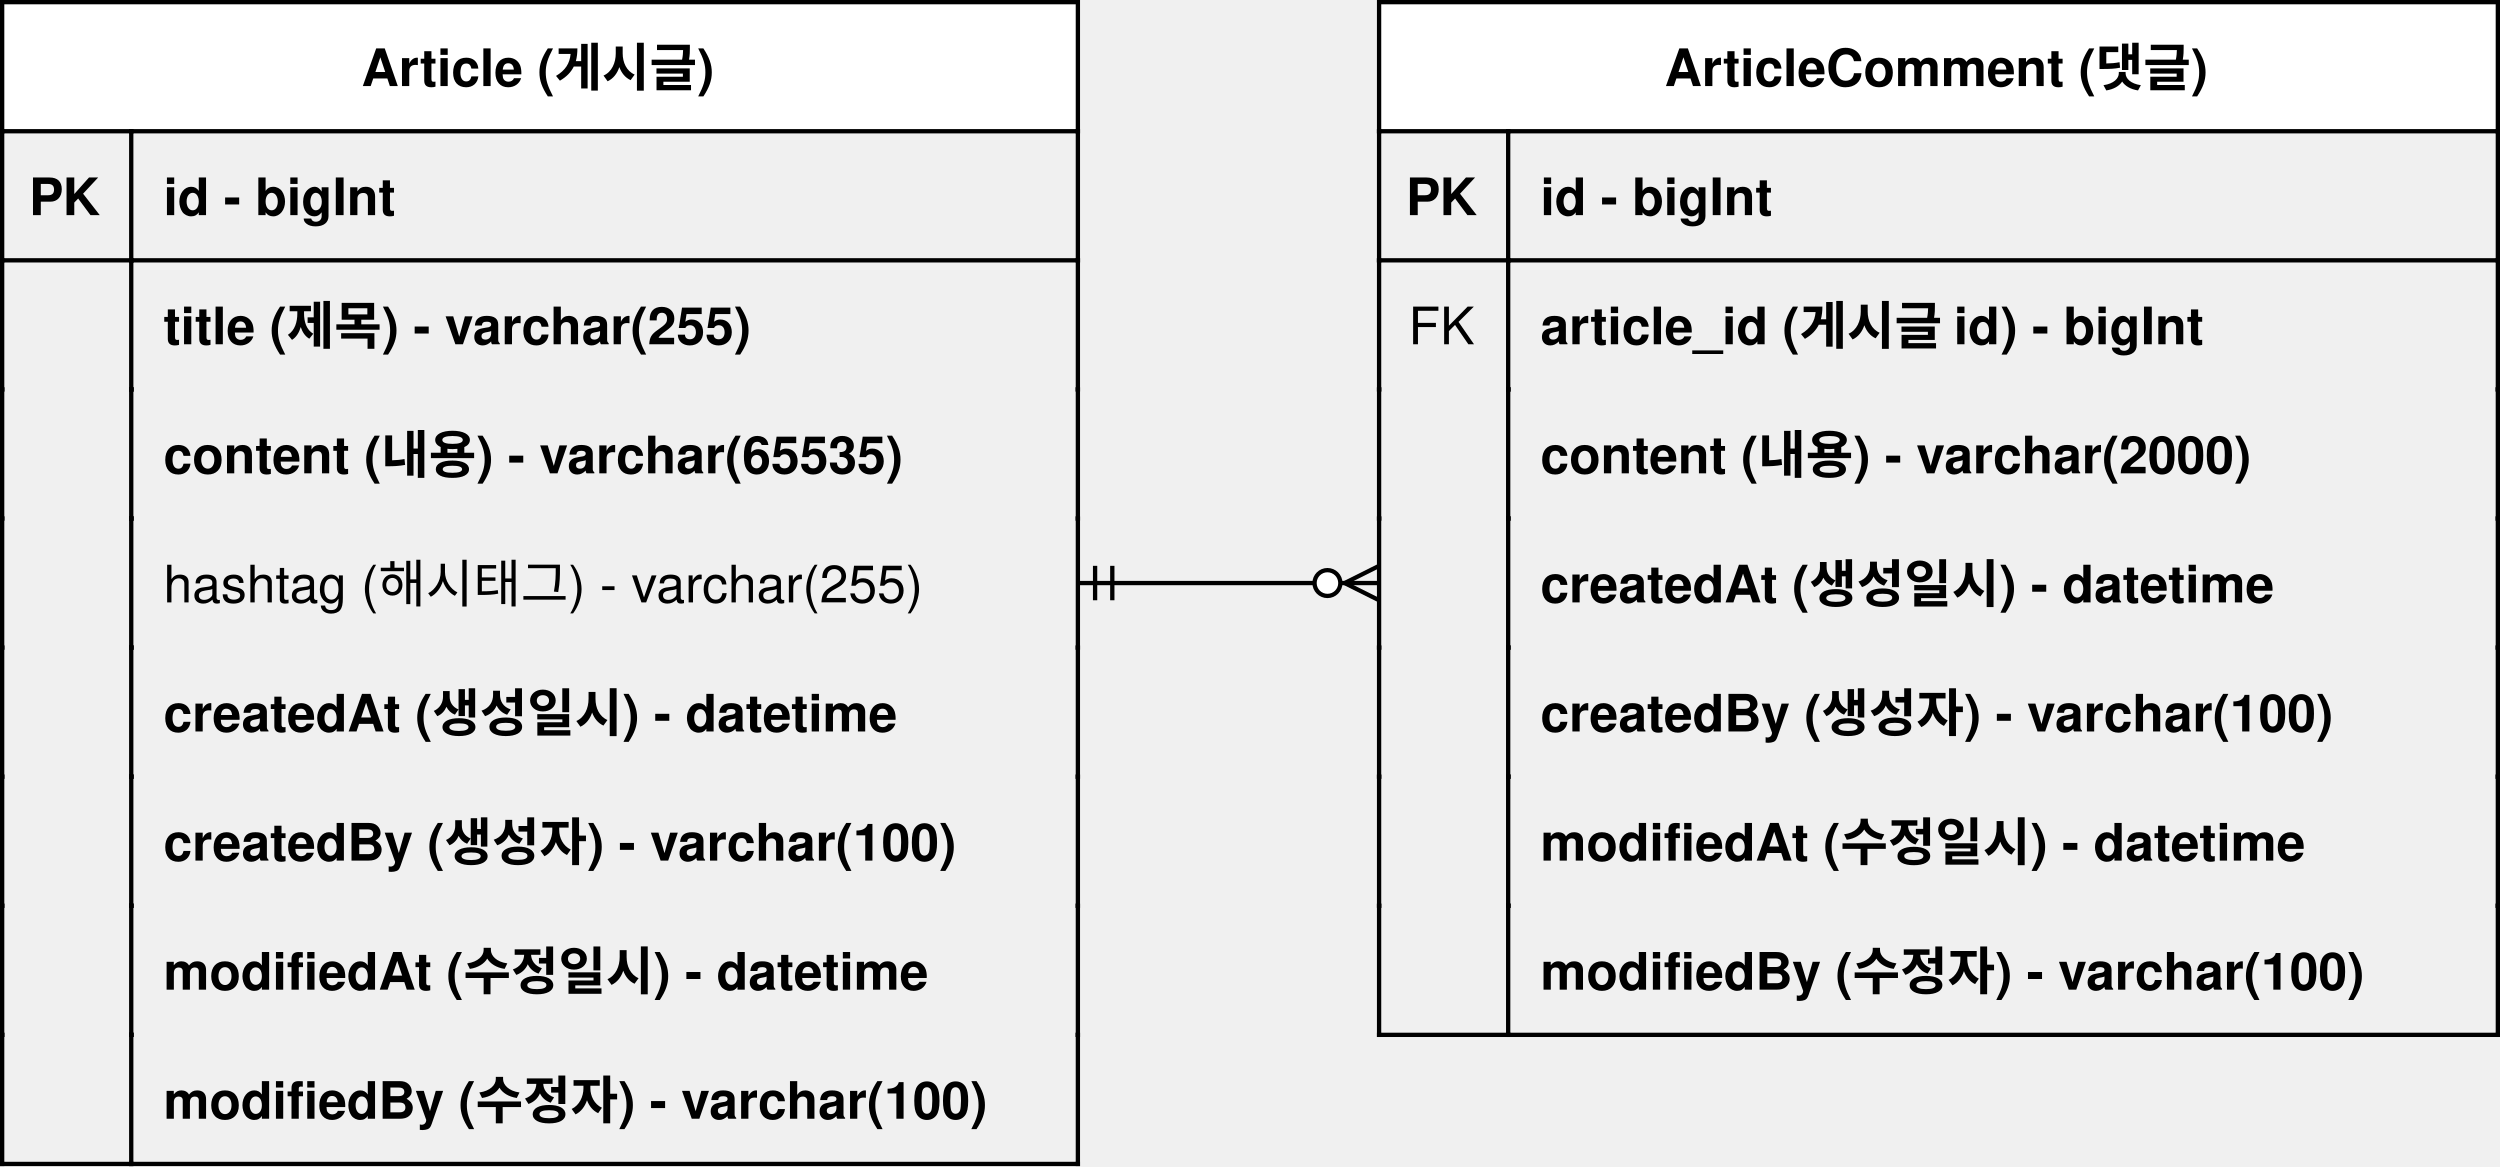
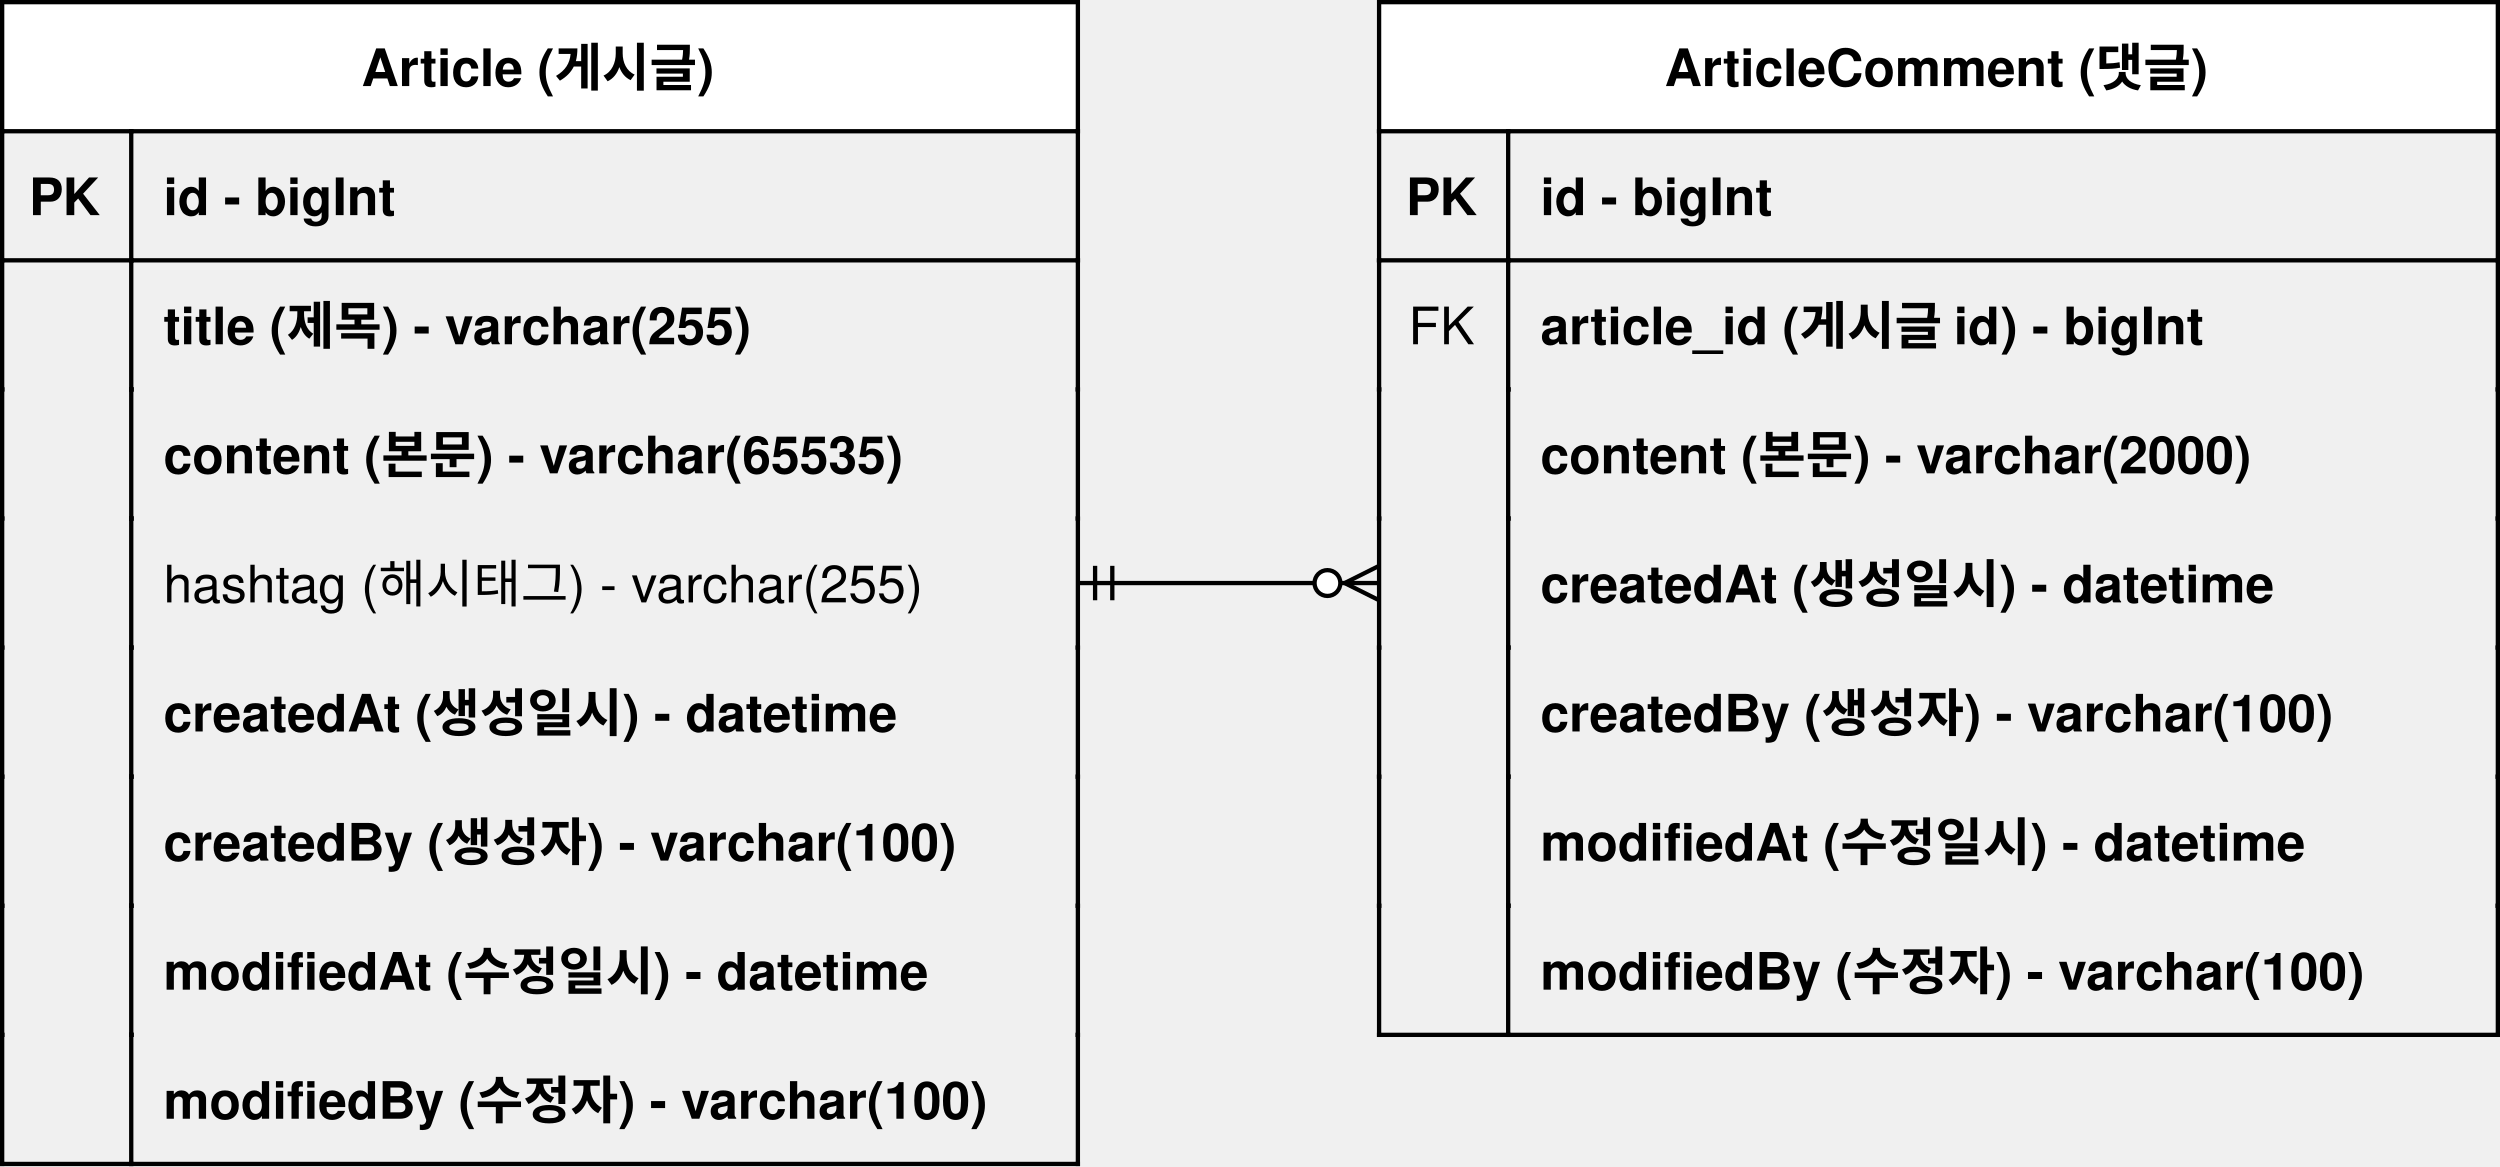
- <svg xmlns="http://www.w3.org/2000/svg" version="1.1" width="581px" height="271px" viewBox="-0.5 -0.5 581 271" content="&lt;mxfile host=&quot;app.diagrams.net&quot; modified=&quot;2023-02-14T23:31:46.178Z&quot; agent=&quot;5.0 (Macintosh; Intel Mac OS X 10_15_7) AppleWebKit/537.36 (KHTML, like Gecko) Chrome/109.0.0.0 Safari/537.36&quot; etag=&quot;GIQjJUnvJkcjfK97bRi-&quot; version=&quot;20.8.20&quot; type=&quot;github&quot;&gt;&lt;diagram id=&quot;R2lEEEUBdFMjLlhIrx00&quot; name=&quot;Page-1&quot;&gt;7Z3vc6I4GMf/msx0X2wHQSy+FLW3N2fnOu3O3N6rm1Qi5haIF9JW+9dfAomoAVe2il3DTHeWPIRHyPMNn/xU4Azj5W8ULuZ3JEARsK1gCZwRsO2O5bn8P2FZ5ZYbq5cbQooDmakwPOI3pK6U1mccoHQrIyMkYnixbZySJEFTtmWDlJLX7WwzEm1/6gKGSDM8TmGkW//CAZvnVs+1CvsXhMO5+uSOJc/EUGWWhnQOA/K6ZUJLdksSJm/xHtEYJihh/MwdpN8RBe54zph40gGwb/nfTOS+DgkJIwQXOL2ekpibpynPcjuDMY5EMW848qUj/nHOGDhDSgjLj+LlEEUiVioM+T3dVpxdlwMVfg+4oDe++3fydPc6hfd4PHEGS/v7f5+llxcYPcvyHVCGp7ywbesKjAfAt4E3BOMh8HzQH2YWD3jWJ1mEbKXiwktzIQ4ZfBImP2WQMikfx+IGLggGccKf3Rl1snQUwUWKs+y5ZY6jYAJX5JkpRyrlz/ASBQ+5ekReLqQJdyaSwrmIw6O8GXEaRjhM+PGUF474RJ+ilN/LBKZM5pAPjihDy8oS7azjxOsTIjFidMWzLFXVya+QNakvk6+FLG0ly/mGJNfXQamzcO25CB8/kBGsEU1bi+b+MD0I+ftzQvGbCE4kC3MzdFn6FccR1+8XBIMdk0+y90gWAhxFQxIREd+EJEgLscgUULL4CmmImDQsCJb1zfX5Hy+ZoXXtApff65CnO0Wa/4nslA1JkjLKpSR8IB7RVySi6jOykE4jNFP+qSx3cfxEGOPVs0b8q+uMLgqpAudAFTinEoGjieD+j0oZ8IdlGEYP/E0NkzDKg5a9uGERtJLIlpb1unx3C363dhJe7LMoe/fOcRCg5F3xsMvjsREAp2b5S2dFqdT2BiP+2kkg4xXkOQlSLajr+/z5OHe1OPPstvWZ/3vC4e8CNmcNunoF53n9dAGnOAkn+ZW9HVW4TaliWV1L7aOq5CB3DcjEbZlwEBOsEzKhd24m9A4XQTMvBxRg5e/4QHDNBMKNFmSGmWrJD8HAyhrwPhgMwKD/SaLiBdLpHNIr23Wr2/QfBBhlKtluWhxbMsbRwmtpcXZaHNqPPBkt+kbRwjOTFmo8byPKYoQmH+26EpzwbOB3BTn6ZcDoua5jNDIqdGMcMjr6GGLLjKaZ0bHPDY1OjcHHC6BGpyIeF48NfXhxDtM5g2GOjRHouxIbcsZgBDxHTR3cAN+7lJ7H8bVjHDpsvQ3SoqNxdLjnRoddowVxAejIVW8eOlRUN3scFPGPDAZMDVIJVIyygy7gdUl0PkbALyagFTwCfhnDMfoVwXGk/keVjMyjiN4kaSnSOEW8s1NEnxC9aIo4hlJEn9CUFPFXeygyBn1rt+fRsfasYzIAIBUKMg8gNaZHW4CcCCDrBabnA4g+gXrRAOkZChB9jjMmAZ7hrX6IB/qemjV3237IT+jIPIzUmDdtMXIqjHTPjRHl2BSM9M3EiKMPWiqMbHREdIy0HZGDJWQcQRx9JEtuxxmSON5cmsGF5LSbcbZUopZN7VlF1SsJ8xoYxwdBjQEpo9sD79uO41QMY+zZj1Omg9O1B/QBqwvfkJML38AmgT6O1G7JOUAXezh/XJ18GKHUGGkymgzv6yn+gAxlu3KaJYM+EnV7bjKctK+Y695AMOgjQzBv1/+TAWLfTvvMt+ow/hoUOWFXsUpBxiFE9VpahJwTIYd2Mk+GkK5ZS+e6hi6d69pamGtt1rEts0cYq3RjHjbapQ4fABulu3Wa5YZZax26hq516Oo9zHbJ9fFlZB5G2qUOHwEjZTt3GsWIugFTMGLoWgdX72W2a66PqiDjCOLqPdqWIM0TpGzXTrMEqbF56wIIksveQILoa2HaRdfv+b6yCh2Zx5H2+y0/AEdKN+80yxHDvuLS0O+4dPVxy3bV9XElZB5CDhjMQkGIVJnzYsVs9YAiyDBJxsWZPDI5Qzq2oAyLI1n9URIMxK9f8OT44Q1R8pXcwWSlyFOci2ES/JlJiYonRoo+aInZN+WMH/8t7NeuTI2WG9lGCk/8Tunq22Zi4yqRLC7LUuq6/PHFM1dKSppS8kynaE/hqm+HYwqAVRkPGKJf/5THpmDWRpoF5GX7lveo8l5QuNB7V83JqHXD/R0l5o8qrypUqDlydxzZu47yotAc/VjOPFn8XEievfiNF2f8Pw==&lt;/diagram&gt;&lt;/mxfile&gt;" resource="https://app.diagrams.net/?src=about#Hwlsdks%2Ffastcampus-project-board%2Ffeature%252F%252311-domain%2Fdocument%2Fboard-project-erd.svg">
+ <svg xmlns="http://www.w3.org/2000/svg" version="1.1" width="581px" height="271px" viewBox="-0.5 -0.5 581 271" content="&lt;mxfile host=&quot;app.diagrams.net&quot; modified=&quot;2023-02-14T23:47:34.419Z&quot; agent=&quot;5.0 (Macintosh; Intel Mac OS X 10_15_7) AppleWebKit/537.36 (KHTML, like Gecko) Chrome/109.0.0.0 Safari/537.36&quot; etag=&quot;BiEWayrVUFEdAnRrET0x&quot; version=&quot;20.8.20&quot; type=&quot;github&quot;&gt;&lt;diagram id=&quot;R2lEEEUBdFMjLlhIrx00&quot; name=&quot;Page-1&quot;&gt;7Z3vc6I4GMf/Gma6L7aDIBZfCtrbm7Nzne7O3N6rm1Qi5BaIF9JW+9dfAomgAVe3iq1hpjtLHsIj5PmGT36qYfvJ8jcCFtEdDmBsWGawNOyxYVk903XYf9yyKiw35qAwhAQFIlNp+IpeobxSWJ9QALONjBTjmKLFpnGG0xTO6IYNEIJfNrPNcbz5qQsQQsXwdQZi1foXCmhUWF3HLO1fIAoj+ck9U5xJgMwsDFkEAvyyYYJLeotTKm7xHpIEpDCl7MwdID8gMZxJRCl/0pFh3bK/Oc99HWIcxhAsUHY9wwkzzzKW5XYOEhTzYq448oQj9nH2xLB9gjEtjpKlD2MeKxmG4p5uG86uy4Fwv3tcMJjc/Tt9vHuZgXs0mdqjpfXjv8/CyzOIn0T5jghFM1bYlnllTEaGZxmub0x8w/WMoZ9bXMM1P4kipCsZF1aaC35IwSM3eRkFhAr52CYzMEFQgFL27Pa4l6fjGCwylGcvLBGKgylY4ScqHcmUN0dLGDwU6uF5mZCmzBlPcuc8Dl/FzfDTIEZhyo5nrHD4J3oEZuxepiCjIod4cEgoXDaWaG8dJ1afIE4gJSuWZSmrTnGFqElDkXwpZWlJWUYVSa6vA0Jn4dpzGT52ICJ4QDQtJZq7w/TA5e9FmKBXHpxYFGY1dHn6BSUx0+8XCIItk4fz90geAhTHPo4xj2+KU6iEmGcKCF58AySEVBgWGIn65njsj5WMb147hsPu1WfpXplmfzw7oT5OM0qYlLgPyCL6AnlUPYoXwmkM59I/EeXOjx8xpax6HhD/5jqjikKowN5TBfapRGArIrj/o1EG7GEpAvEDe1ODNIyLoOUvblAGrSaytWW9Lt/tgt+unZgV+zzO370RCgKYvikeVn08KgGwDyx/4awslYO9gZi9dlJAWQV5SoNMCer6Pn89zn0lziy7ZX5m/x5R+DuHzVmDLl/BRV4vW4AZSsNpceVgSxVOW6pYNtdS66gq2ctdCzJxOibsxQTzhEwYnJsJg/1F0M7LAQZI+js+EBw9gXCjBJkiKlvyvjEy8wa8Z4xGxmj4SaDiGZBZBMiV5TjNbfp3Aow6lWw2LY4tGe1o4Xa0ODst9u1HnowWQ61o4epJCzmeV4kyH6EpRruuOCc8m4/1cGD47GAbGAPHsbVGRoNutENGTx1D7JjRNjN61rmh0Ttg8PECqNFriMfFY0MdXoxAFlEQFtgYG0PH8PqVGYOx4dpy6uCmBiQftedxfO1ohw5LbYN06GgdHc650WEd0IK4AHQUqtcPHTKq1R4HgewjgxGVg1QcFeP8oG+wusQOWNIrJ6AlPAJ2GUUJ/IjgOFL/o0lG+lFEbZJ0FGmdIu7ZKaJOiF40RWxNKaJOaAqKeKsdFJkYQ3O759Ezd6xj0gAgDQrSDyAHTI92ADkRQNYLTM8HEHUC9aIBMtAUIOocZ4IDNEcb/RDXGLpy1tzp+iG/oCP9MHLAvGmHkVNhpH9ujEjHumBkqCdGbHXQUmKk0hFRMdJ1RPaWkHYEsdWRLLEdx8dJUlma4TIh2d1mnA2VyGVTO1ZRDWrCvAbG8UFwwICU1u2Bt23HsRuGMXbsx6nTwenaA+qA1YVvyCmEr2GTQB1H6rbk7KGLHZw/rk7ejVAOGGnSmgxv6yn+hAx1u3LaJYM6EnV7bjKctK9Y6F5DMKgjQ6Bo1/+TA2LXTvvct+wwfgyKnLCr2KQg7RAiey0dQs6JkH07mSdDSF+vpXN9TZfO9S0lzAdt1rFMvUcYm3SjHza6pQ7vABu1u3Xa5YZeax36mq516Ks9zG7J9fFlpB9GuqUO7wEjdTt3WsWIvAFdMKLpWgdH7WV2a66PqiDtCOKoPdqOIO0TpG7XTrsEOWDz1gUQpJC9hgRR18J0i67f8n1lDTrSjyPd91u+A47Ubt5plyOafcWlpt9x6ajjlt2q6+NKSD+E7DGYBYMQyjJnxYro6gHGgCKcTsozRWQKhvQsThmaxKL6wzQY8V+/YMnJwysk+Bu+A+lKkqc8l4A0+DOXEuFPDCV94BLR79IZO/6b268dkRovK9nGEk/sTsnqezVRuYony8vylLyueHz+zI2SEqYMP5EZ3FG48tvhqARgU8Y9hujXP+VRFczaSPKAPG/e8g5V3nMKl3rvyzkZuW54uKXE4lHFVaUKFUfOliNr21FRFIqjn8uZJcufCymyl7/xYk/+Bw==&lt;/diagram&gt;&lt;/mxfile&gt;" resource="https://app.diagrams.net/?src=about#Hwlsdks%2Ffastcampus-project-board%2Ffeature%252F%252311-domain%2Fdocument%2Fboard-project-erd.svg">
  <defs>
    <clipPath id="mx-clip-0-30-30-30-0">
      <rect x="0" y="30" width="30" height="30" />
    </clipPath>
    <clipPath id="mx-clip-36-30-214-30-0">
      <rect x="36" y="30" width="214" height="30" />
    </clipPath>
    <clipPath id="mx-clip-36-60-214-30-0">
      <rect x="36" y="60" width="214" height="30" />
    </clipPath>
    <clipPath id="mx-clip-36-90-214-30-0">
      <rect x="36" y="90" width="214" height="30" />
    </clipPath>
    <clipPath id="mx-clip-36-120-214-30-0">
      <rect x="36" y="120" width="214" height="30" />
    </clipPath>
    <clipPath id="mx-clip-36-150-214-30-0">
      <rect x="36" y="150" width="214" height="30" />
    </clipPath>
    <clipPath id="mx-clip-36-180-214-30-0">
      <rect x="36" y="180" width="214" height="30" />
    </clipPath>
    <clipPath id="mx-clip-36-210-214-30-0">
      <rect x="36" y="210" width="214" height="30" />
    </clipPath>
    <clipPath id="mx-clip-36-240-214-30-0">
      <rect x="36" y="240" width="214" height="30" />
    </clipPath>
    <clipPath id="mx-clip-320-30-30-30-0">
      <rect x="320" y="30" width="30" height="30" />
    </clipPath>
    <clipPath id="mx-clip-356-30-224-30-0">
      <rect x="356" y="30" width="224" height="30" />
    </clipPath>
    <clipPath id="mx-clip-320-60-30-30-0">
      <rect x="320" y="60" width="30" height="30" />
    </clipPath>
    <clipPath id="mx-clip-356-60-224-30-0">
      <rect x="356" y="60" width="224" height="30" />
    </clipPath>
    <clipPath id="mx-clip-356-90-224-30-0">
      <rect x="356" y="90" width="224" height="30" />
    </clipPath>
    <clipPath id="mx-clip-356-120-224-30-0">
      <rect x="356" y="120" width="224" height="30" />
    </clipPath>
    <clipPath id="mx-clip-356-150-224-30-0">
      <rect x="356" y="150" width="224" height="30" />
    </clipPath>
    <clipPath id="mx-clip-356-180-224-30-0">
      <rect x="356" y="180" width="224" height="30" />
    </clipPath>
    <clipPath id="mx-clip-356-210-224-30-0">
      <rect x="356" y="210" width="224" height="30" />
    </clipPath>
  </defs>
  <g>
    <path d="M 0 30 L 0 0 L 250 0 L 250 30" fill="rgb(255, 255, 255)" stroke="rgb(0, 0, 0)" stroke-miterlimit="10" pointer-events="all" />
    <path d="M 0 30 L 0 270 L 250 270 L 250 30" fill="none" stroke="rgb(0, 0, 0)" stroke-miterlimit="10" pointer-events="none" />
    <path d="M 0 30 L 250 30" fill="none" stroke="rgb(0, 0, 0)" stroke-miterlimit="10" pointer-events="none" />
    <path d="M 30 30 L 30 60 L 30 90 L 30 120 L 30 150 L 30 180 L 30 210 L 30 240 L 30 270" fill="none" stroke="rgb(0, 0, 0)" stroke-miterlimit="10" pointer-events="none" />
    <g fill="rgb(0, 0, 0)" font-family="Helvetica" font-weight="bold" pointer-events="none" text-anchor="middle" font-size="12px">
      <text x="124.5" y="19.5">Article (게시글)</text>
    </g>
    <path d="M 0 30 M 250 30 M 250 60 L 0 60" fill="none" stroke="rgb(0, 0, 0)" stroke-linecap="square" stroke-miterlimit="10" pointer-events="none" />
    <path d="M 0 30 M 30 30 M 30 60 M 0 60" fill="none" stroke="rgb(0, 0, 0)" stroke-linecap="square" stroke-miterlimit="10" pointer-events="none" />
    <g fill="rgb(0, 0, 0)" font-family="Helvetica" font-weight="bold" pointer-events="none" clip-path="url(#mx-clip-0-30-30-30-0)" text-anchor="middle" font-size="12px">
      <text x="14.5" y="49.5">PK</text>
    </g>
    <path d="M 30 30 M 250 30 M 250 60 M 30 60" fill="none" stroke="rgb(0, 0, 0)" stroke-linecap="square" stroke-miterlimit="10" pointer-events="none" />
    <g fill="rgb(0, 0, 0)" font-family="Helvetica" font-weight="bold" text-decoration="underline" pointer-events="none" clip-path="url(#mx-clip-36-30-214-30-0)" font-size="12px">
      <text x="37.5" y="49.5">id - bigInt</text>
    </g>
    <path d="M 0 60 M 30 60 M 30 90 M 0 90" fill="none" stroke="rgb(0, 0, 0)" stroke-linecap="square" stroke-miterlimit="10" pointer-events="none" />
    <path d="M 30 60 M 250 60 M 250 90 M 30 90" fill="none" stroke="rgb(0, 0, 0)" stroke-linecap="square" stroke-miterlimit="10" pointer-events="none" />
    <g fill="rgb(0, 0, 0)" font-family="Helvetica" font-weight="bold" pointer-events="none" clip-path="url(#mx-clip-36-60-214-30-0)" font-size="12px">
      <text x="37.5" y="79.5">title (제목) - varchar(255)</text>
    </g>
    <path d="M 0 90 M 30 90 M 30 120 M 0 120" fill="none" stroke="rgb(0, 0, 0)" stroke-linecap="square" stroke-miterlimit="10" pointer-events="none" />
    <path d="M 30 90 M 250 90 M 250 120 M 30 120" fill="none" stroke="rgb(0, 0, 0)" stroke-linecap="square" stroke-miterlimit="10" pointer-events="none" />
    <g fill="rgb(0, 0, 0)" font-family="Helvetica" font-weight="bold" pointer-events="none" clip-path="url(#mx-clip-36-90-214-30-0)" font-size="12px">
-       <text x="37.5" y="109.5">content (내용) - varchar(65535)</text>
+       <text x="37.5" y="109.5">content (본문) - varchar(65535)</text>
    </g>
    <path d="M 0 120 M 30 120 M 30 150 M 0 150" fill="none" stroke="rgb(0, 0, 0)" stroke-linecap="square" stroke-miterlimit="10" pointer-events="none" />
    <path d="M 30 120 M 250 120 M 250 150 M 30 150" fill="none" stroke="rgb(0, 0, 0)" stroke-linecap="square" stroke-miterlimit="10" pointer-events="none" />
    <g fill="rgb(0, 0, 0)" font-family="Helvetica" pointer-events="none" clip-path="url(#mx-clip-36-120-214-30-0)" font-size="12px">
      <text x="37.5" y="139.5">hashtag (해시태그) - varchar(255)</text>
    </g>
    <path d="M 0 150 M 30 150 M 30 180 M 0 180" fill="none" stroke="rgb(0, 0, 0)" stroke-linecap="square" stroke-miterlimit="10" pointer-events="none" />
    <path d="M 30 150 M 250 150 M 250 180 M 30 180" fill="none" stroke="rgb(0, 0, 0)" stroke-linecap="square" stroke-miterlimit="10" pointer-events="none" />
    <g fill="rgb(0, 0, 0)" font-family="Helvetica" font-weight="bold" pointer-events="none" clip-path="url(#mx-clip-36-150-214-30-0)" font-size="12px">
      <text x="37.5" y="169.5">createdAt (생성일시) - datetime</text>
    </g>
    <path d="M 0 180 M 30 180 M 30 210 M 0 210" fill="none" stroke="rgb(0, 0, 0)" stroke-linecap="square" stroke-miterlimit="10" pointer-events="none" />
    <path d="M 30 180 M 250 180 M 250 210 M 30 210" fill="none" stroke="rgb(0, 0, 0)" stroke-linecap="square" stroke-miterlimit="10" pointer-events="none" />
    <g fill="rgb(0, 0, 0)" font-family="Helvetica" font-weight="bold" pointer-events="none" clip-path="url(#mx-clip-36-180-214-30-0)" font-size="12px">
      <text x="37.5" y="199.5">createdBy (생성자) - varchar(100)</text>
    </g>
    <path d="M 0 210 M 30 210 M 30 240 M 0 240" fill="none" stroke="rgb(0, 0, 0)" stroke-linecap="square" stroke-miterlimit="10" pointer-events="none" />
    <path d="M 30 210 M 250 210 M 250 240 M 30 240" fill="none" stroke="rgb(0, 0, 0)" stroke-linecap="square" stroke-miterlimit="10" pointer-events="none" />
    <g fill="rgb(0, 0, 0)" font-family="Helvetica" font-weight="bold" pointer-events="none" clip-path="url(#mx-clip-36-210-214-30-0)" font-size="12px">
      <text x="37.5" y="229.5">modifiedAt (수정일시) - datetime</text>
    </g>
    <path d="M 0 240 M 30 240 M 30 270 M 0 270" fill="none" stroke="rgb(0, 0, 0)" stroke-linecap="square" stroke-miterlimit="10" pointer-events="none" />
    <path d="M 30 240 M 250 240 M 250 270 M 30 270" fill="none" stroke="rgb(0, 0, 0)" stroke-linecap="square" stroke-miterlimit="10" pointer-events="none" />
    <g fill="rgb(0, 0, 0)" font-family="Helvetica" font-weight="bold" pointer-events="none" clip-path="url(#mx-clip-36-240-214-30-0)" font-size="12px">
      <text x="37.5" y="259.5">modifiedBy (수정자) - varchar(100)</text>
    </g>
    <path d="M 320 30 L 320 0 L 580 0 L 580 30" fill="rgb(255, 255, 255)" stroke="rgb(0, 0, 0)" stroke-miterlimit="10" pointer-events="none" />
    <path d="M 320 30 L 320 240 L 580 240 L 580 30" fill="none" stroke="rgb(0, 0, 0)" stroke-miterlimit="10" pointer-events="none" />
    <path d="M 320 30 L 580 30" fill="none" stroke="rgb(0, 0, 0)" stroke-miterlimit="10" pointer-events="none" />
    <path d="M 350 30 L 350 60 L 350 90 L 350 120 L 350 150 L 350 180 L 350 210 L 350 240" fill="none" stroke="rgb(0, 0, 0)" stroke-miterlimit="10" pointer-events="none" />
    <g fill="rgb(0, 0, 0)" font-family="Helvetica" font-weight="bold" pointer-events="none" text-anchor="middle" font-size="12px">
      <text x="449.5" y="19.5">ArticleComment (댓글)</text>
    </g>
    <path d="M 320 30 M 580 30 M 580 60 L 320 60" fill="none" stroke="rgb(0, 0, 0)" stroke-linecap="square" stroke-miterlimit="10" pointer-events="none" />
    <path d="M 320 30 M 350 30 M 350 60 M 320 60" fill="none" stroke="rgb(0, 0, 0)" stroke-linecap="square" stroke-miterlimit="10" pointer-events="none" />
    <g fill="rgb(0, 0, 0)" font-family="Helvetica" font-weight="bold" pointer-events="none" clip-path="url(#mx-clip-320-30-30-30-0)" text-anchor="middle" font-size="12px">
      <text x="334.5" y="49.5">PK</text>
    </g>
    <path d="M 350 30 M 580 30 M 580 60 M 350 60" fill="none" stroke="rgb(0, 0, 0)" stroke-linecap="square" stroke-miterlimit="10" pointer-events="none" />
    <g fill="rgb(0, 0, 0)" font-family="Helvetica" font-weight="bold" text-decoration="underline" pointer-events="none" clip-path="url(#mx-clip-356-30-224-30-0)" font-size="12px">
      <text x="357.5" y="49.5">id - bigInt</text>
    </g>
    <path d="M 320 60 M 350 60 M 350 90 M 320 90" fill="none" stroke="rgb(0, 0, 0)" stroke-linecap="square" stroke-miterlimit="10" pointer-events="none" />
    <g fill="rgb(0, 0, 0)" font-family="Helvetica" pointer-events="none" clip-path="url(#mx-clip-320-60-30-30-0)" text-anchor="middle" font-size="12px">
      <text x="334.5" y="79.5">FK</text>
    </g>
    <path d="M 350 60 M 580 60 M 580 90 M 350 90" fill="none" stroke="rgb(0, 0, 0)" stroke-linecap="square" stroke-miterlimit="10" pointer-events="none" />
    <g fill="rgb(0, 0, 0)" font-family="Helvetica" font-weight="bold" pointer-events="none" clip-path="url(#mx-clip-356-60-224-30-0)" font-size="12px">
      <text x="357.5" y="79.5">article_id (게시글 id) - bigInt</text>
    </g>
    <path d="M 320 90 M 350 90 M 350 120 M 320 120" fill="none" stroke="rgb(0, 0, 0)" stroke-linecap="square" stroke-miterlimit="10" pointer-events="none" />
    <path d="M 350 90 M 580 90 M 580 120 M 350 120" fill="none" stroke="rgb(0, 0, 0)" stroke-linecap="square" stroke-miterlimit="10" pointer-events="none" />
    <g fill="rgb(0, 0, 0)" font-family="Helvetica" font-weight="bold" pointer-events="none" clip-path="url(#mx-clip-356-90-224-30-0)" font-size="12px">
-       <text x="357.5" y="109.5">content (내용) - varchar(2000)</text>
+       <text x="357.5" y="109.5">content (본문) - varchar(2000)</text>
    </g>
    <path d="M 320 120 M 350 120 M 350 150 M 320 150" fill="none" stroke="rgb(0, 0, 0)" stroke-linecap="square" stroke-miterlimit="10" pointer-events="none" />
    <path d="M 350 120 M 580 120 M 580 150 M 350 150" fill="none" stroke="rgb(0, 0, 0)" stroke-linecap="square" stroke-miterlimit="10" pointer-events="none" />
    <g fill="rgb(0, 0, 0)" font-family="Helvetica" font-weight="bold" pointer-events="none" clip-path="url(#mx-clip-356-120-224-30-0)" font-size="12px">
      <text x="357.5" y="139.5">createdAt (생성일시) - datetime</text>
    </g>
    <path d="M 320 150 M 350 150 M 350 180 M 320 180" fill="none" stroke="rgb(0, 0, 0)" stroke-linecap="square" stroke-miterlimit="10" pointer-events="none" />
    <path d="M 350 150 M 580 150 M 580 180 M 350 180" fill="none" stroke="rgb(0, 0, 0)" stroke-linecap="square" stroke-miterlimit="10" pointer-events="none" />
    <g fill="rgb(0, 0, 0)" font-family="Helvetica" font-weight="bold" pointer-events="none" clip-path="url(#mx-clip-356-150-224-30-0)" font-size="12px">
      <text x="357.5" y="169.5">createdBy (생성자) - varchar(100)</text>
    </g>
    <path d="M 320 180 M 350 180 M 350 210 M 320 210" fill="none" stroke="rgb(0, 0, 0)" stroke-linecap="square" stroke-miterlimit="10" pointer-events="none" />
    <path d="M 350 180 M 580 180 M 580 210 M 350 210" fill="none" stroke="rgb(0, 0, 0)" stroke-linecap="square" stroke-miterlimit="10" pointer-events="none" />
    <g fill="rgb(0, 0, 0)" font-family="Helvetica" font-weight="bold" pointer-events="none" clip-path="url(#mx-clip-356-180-224-30-0)" font-size="12px">
      <text x="357.5" y="199.5">modifiedAt (수정일시) - datetime</text>
    </g>
    <path d="M 320 210 M 350 210 M 350 240 M 320 240" fill="none" stroke="rgb(0, 0, 0)" stroke-linecap="square" stroke-miterlimit="10" pointer-events="none" />
    <path d="M 350 210 M 580 210 M 580 240 M 350 240" fill="none" stroke="rgb(0, 0, 0)" stroke-linecap="square" stroke-miterlimit="10" pointer-events="none" />
    <g fill="rgb(0, 0, 0)" font-family="Helvetica" font-weight="bold" pointer-events="none" clip-path="url(#mx-clip-356-210-224-30-0)" font-size="12px">
      <text x="357.5" y="229.5">modifiedBy (수정자) - varchar(100)</text>
    </g>
    <path d="M 250 135 L 280 135 L 290 135 L 320 135" fill="none" stroke="rgb(0, 0, 0)" stroke-miterlimit="10" pointer-events="none" />
    <path d="M 254 131 L 254 139 M 258 131 L 258 139" fill="none" stroke="rgb(0, 0, 0)" stroke-miterlimit="10" pointer-events="none" />
    <ellipse cx="308" cy="135" rx="3" ry="3" fill="#ffffff" stroke="rgb(0, 0, 0)" pointer-events="none" />
    <path d="M 320 131 L 312 135 L 320 139" fill="none" stroke="rgb(0, 0, 0)" stroke-miterlimit="10" pointer-events="none" />
  </g>
</svg>
